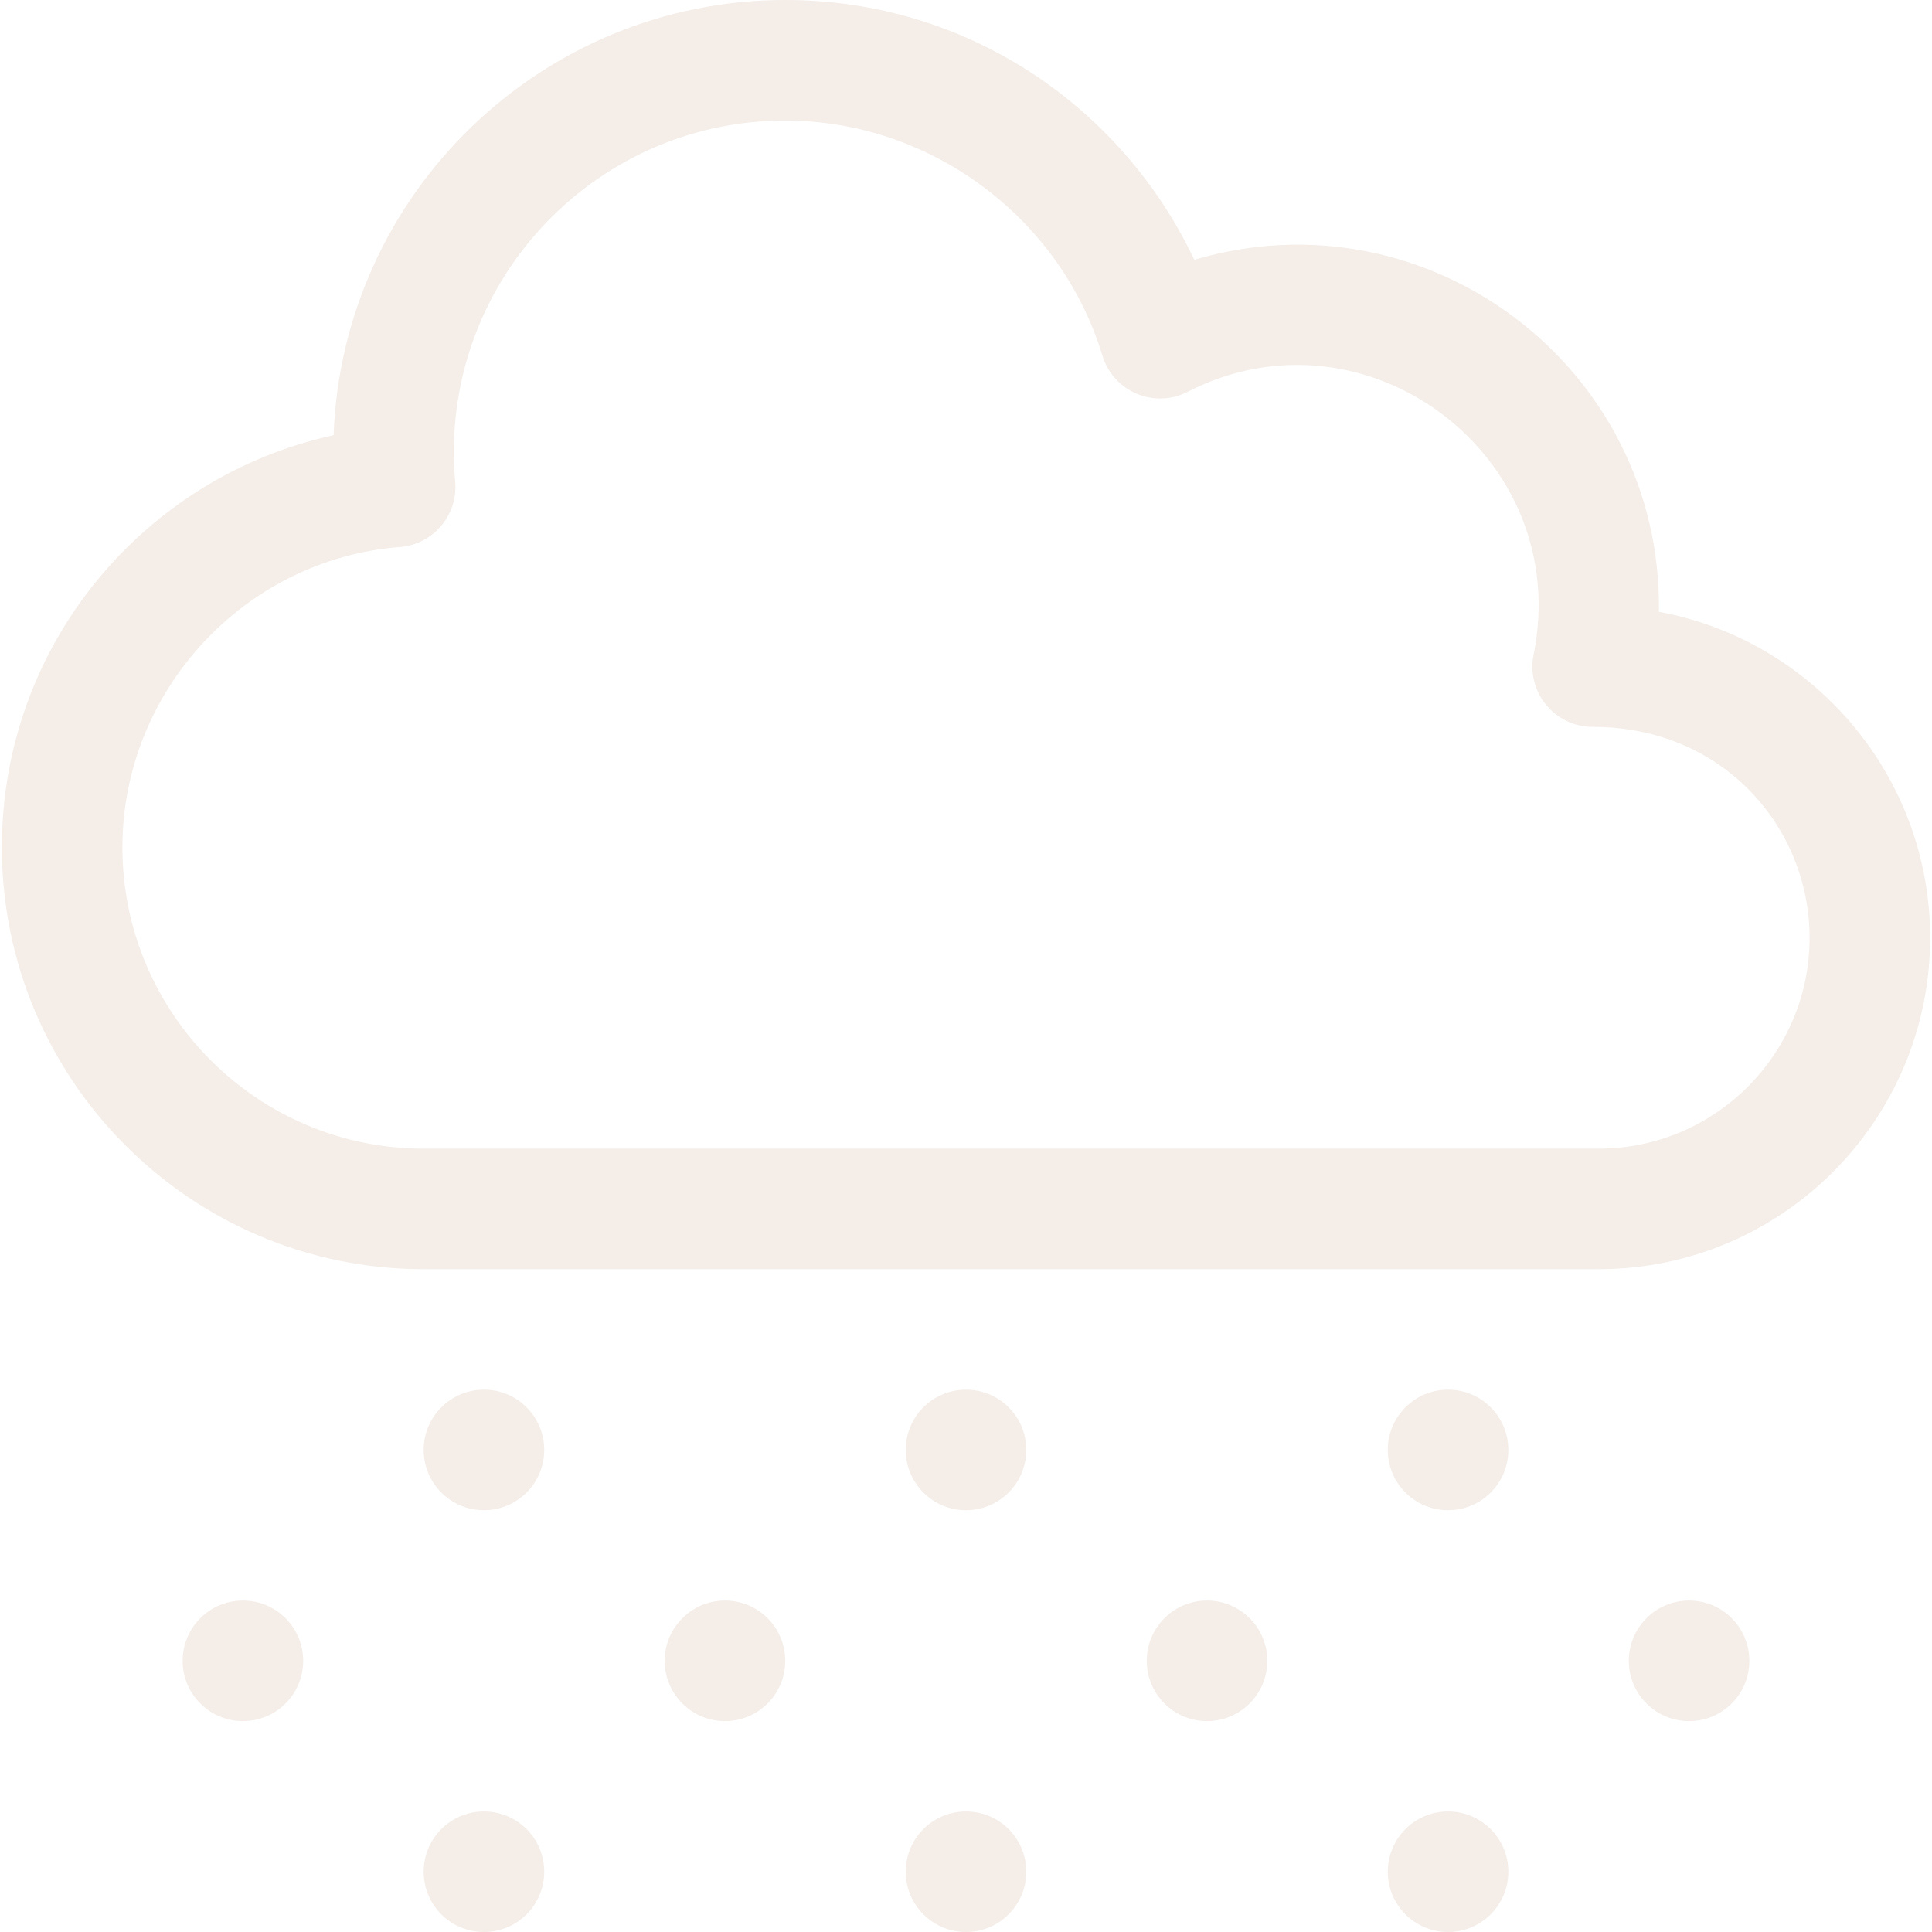
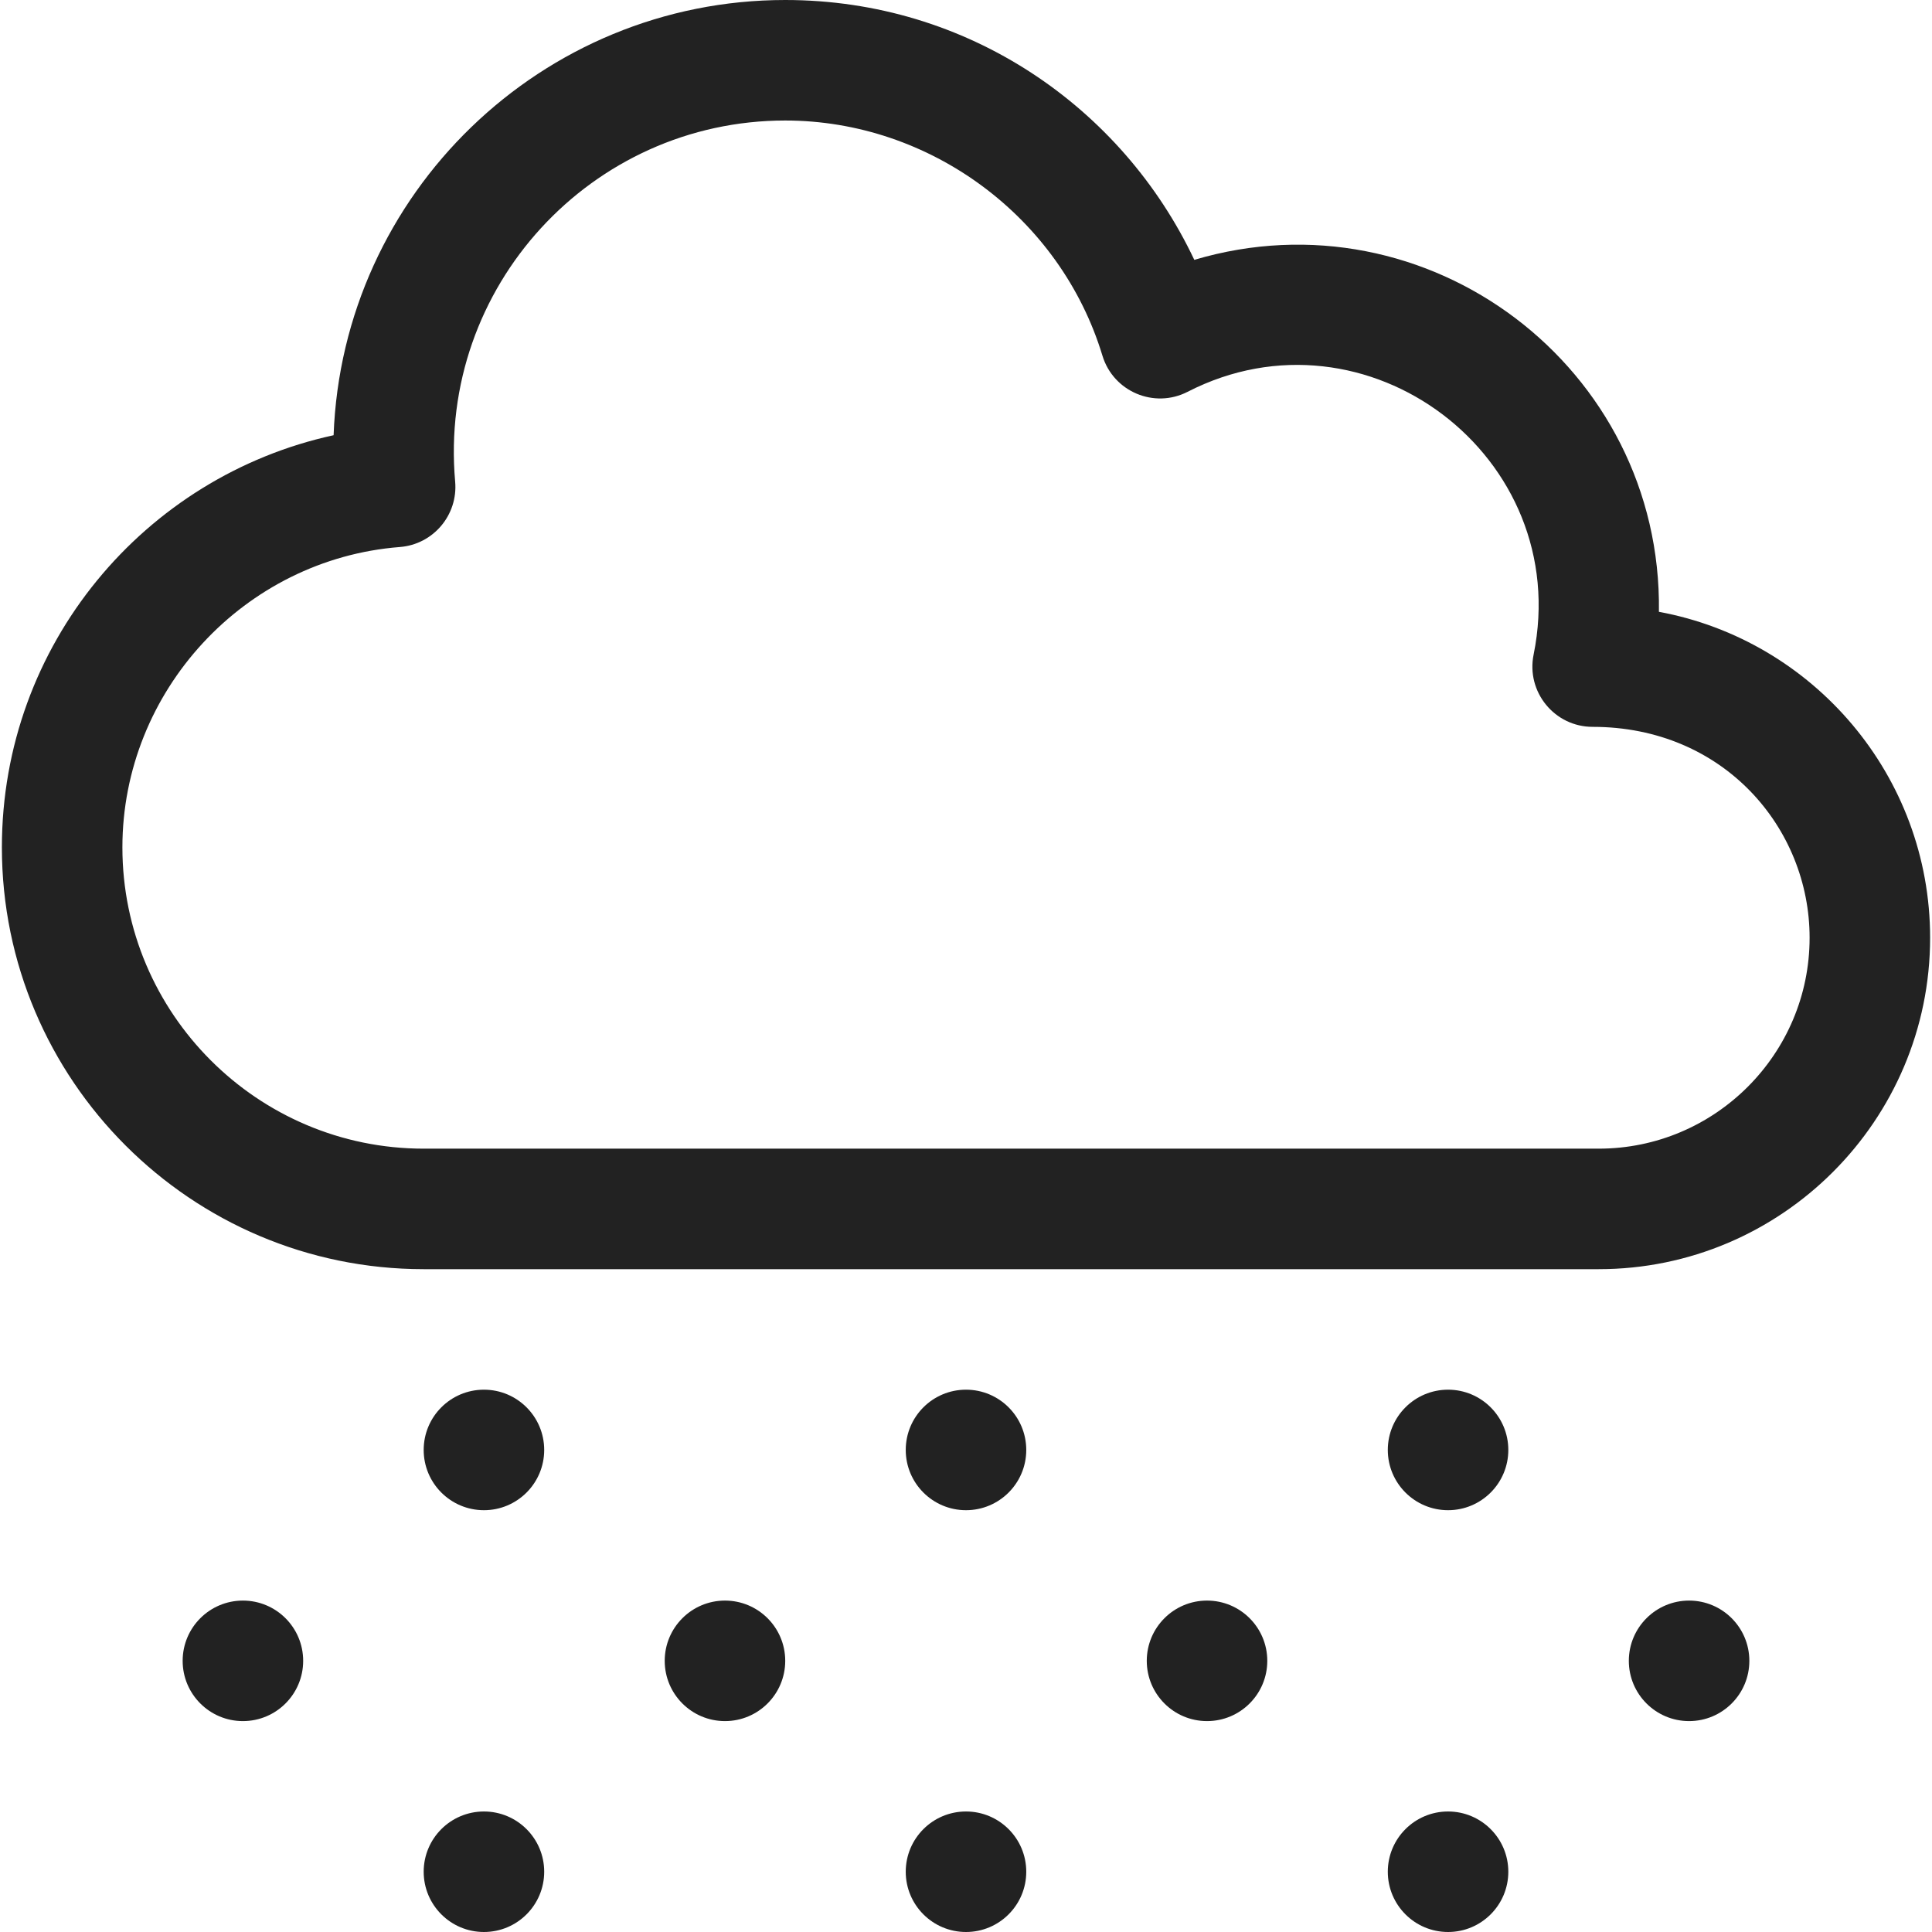
<svg xmlns="http://www.w3.org/2000/svg" version="1.1" width="512" height="512" x="0" y="0" viewBox="0 0 513 513" style="enable-background:new 0 0 512 512" xml:space="preserve" class="">
  <g>
    <g>
-       <path d="m424.5 337h-312c-61.757 0-112-50.243-112-112 0-53.88 37.943-98.533 88.081-109.436 2.343-64.12 55.237-115.564 119.919-115.564 48.541 0 89.515 28.546 108.619 68.999 61.918-18.408 124.285 28.529 123.37 93.457 40.917 7.54 72.011 43.479 72.011 86.544 0 48.523-39.477 88-88 88zm-216-305c-51.437 0-92.228 44.178-87.644 95.885.784 8.851-5.806 16.67-14.691 17.363-41.308 3.228-73.665 38.259-73.665 79.752 0 44.112 35.888 80 80 80h312c30.879 0 56-25.122 56-56 0-29.087-22.773-56-57.604-56-10.096 0-17.695-9.263-15.68-19.184 10.678-52.595-44.411-94.137-91.872-69.782-8.886 4.559-19.727-.056-22.617-9.595-11.139-36.763-45.775-62.439-84.227-62.439z" fill="#f4ede8" data-original="#000000" style="" />
-       <circle cx="256.5" cy="385" r="16" fill="#f4ede8" data-original="#000000" style="" />
-       <circle cx="192.5" cy="441" r="16" fill="#f4ede8" data-original="#000000" style="" />
-       <circle cx="64.5" cy="441" r="16" fill="#f4ede8" data-original="#000000" style="" />
-       <circle cx="320.5" cy="441" r="16" fill="#f4ede8" data-original="#000000" style="" />
-       <circle cx="448.5" cy="441" r="16" fill="#f4ede8" data-original="#000000" style="" />
-       <circle cx="384.5" cy="385" r="16" fill="#f4ede8" data-original="#000000" style="" />
-       <circle cx="128.5" cy="385" r="16" fill="#f4ede8" data-original="#000000" style="" />
-       <circle cx="256.5" cy="497" r="16" fill="#f4ede8" data-original="#000000" style="" />
-       <circle cx="384.5" cy="497" r="16" fill="#f4ede8" data-original="#000000" style="" />
-       <circle cx="128.5" cy="497" r="16" fill="#f4ede8" data-original="#000000" style="" />
+       <path d="m424.5 337h-312c-61.757 0-112-50.243-112-112 0-53.88 37.943-98.533 88.081-109.436 2.343-64.12 55.237-115.564 119.919-115.564 48.541 0 89.515 28.546 108.619 68.999 61.918-18.408 124.285 28.529 123.37 93.457 40.917 7.54 72.011 43.479 72.011 86.544 0 48.523-39.477 88-88 88zm-216-305c-51.437 0-92.228 44.178-87.644 95.885.784 8.851-5.806 16.67-14.691 17.363-41.308 3.228-73.665 38.259-73.665 79.752 0 44.112 35.888 80 80 80h312c30.879 0 56-25.122 56-56 0-29.087-22.773-56-57.604-56-10.096 0-17.695-9.263-15.68-19.184 10.678-52.595-44.411-94.137-91.872-69.782-8.886 4.559-19.727-.056-22.617-9.595-11.139-36.763-45.775-62.439-84.227-62.439z" fill="#222222" data-original="#000000" style="" />
+       <circle cx="256.5" cy="385" r="16" fill="#222222" data-original="#000000" style="" />
+       <circle cx="192.5" cy="441" r="16" fill="#222222" data-original="#000000" style="" />
+       <circle cx="64.5" cy="441" r="16" fill="#222222" data-original="#000000" style="" />
+       <circle cx="320.5" cy="441" r="16" fill="#222222" data-original="#000000" style="" />
+       <circle cx="448.5" cy="441" r="16" fill="#222222" data-original="#000000" style="" />
+       <circle cx="384.5" cy="385" r="16" fill="#222222" data-original="#000000" style="" />
+       <circle cx="128.5" cy="385" r="16" fill="#222222" data-original="#000000" style="" />
+       <circle cx="256.5" cy="497" r="16" fill="#222222" data-original="#000000" style="" />
+       <circle cx="384.5" cy="497" r="16" fill="#222222" data-original="#000000" style="" />
+       <circle cx="128.5" cy="497" r="16" fill="#222222" data-original="#000000" style="" />
    </g>
  </g>
</svg>
